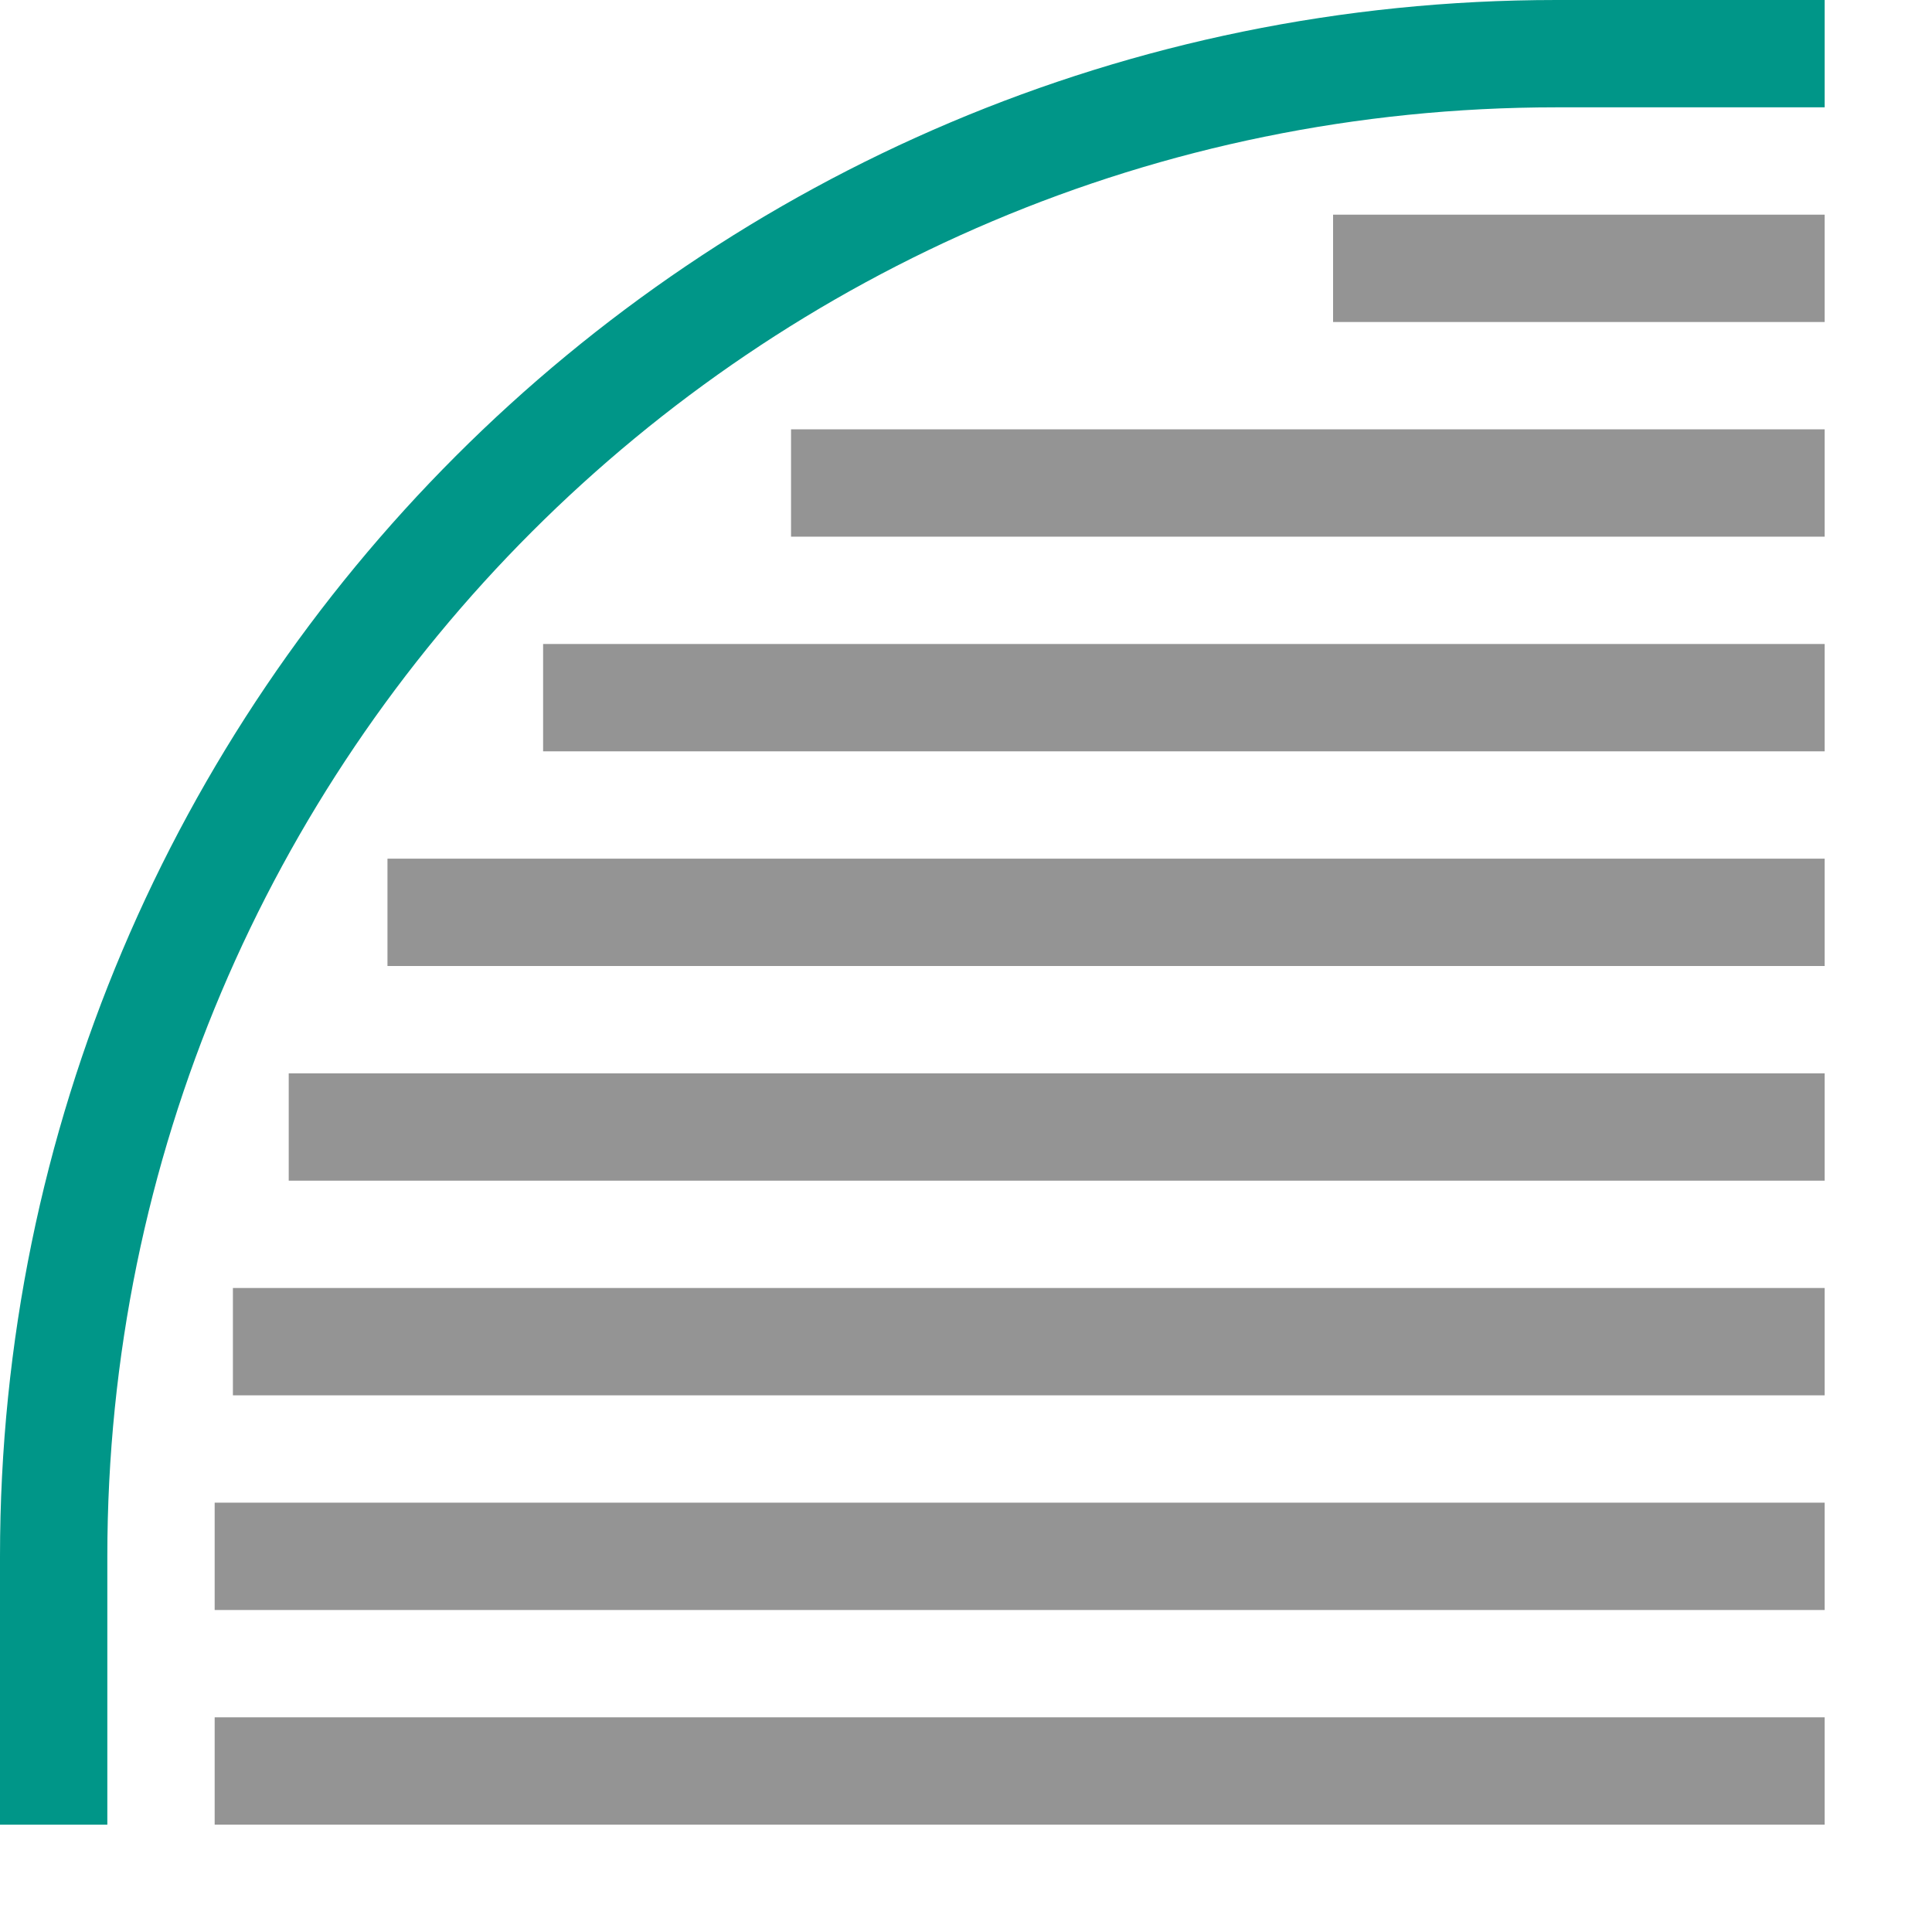
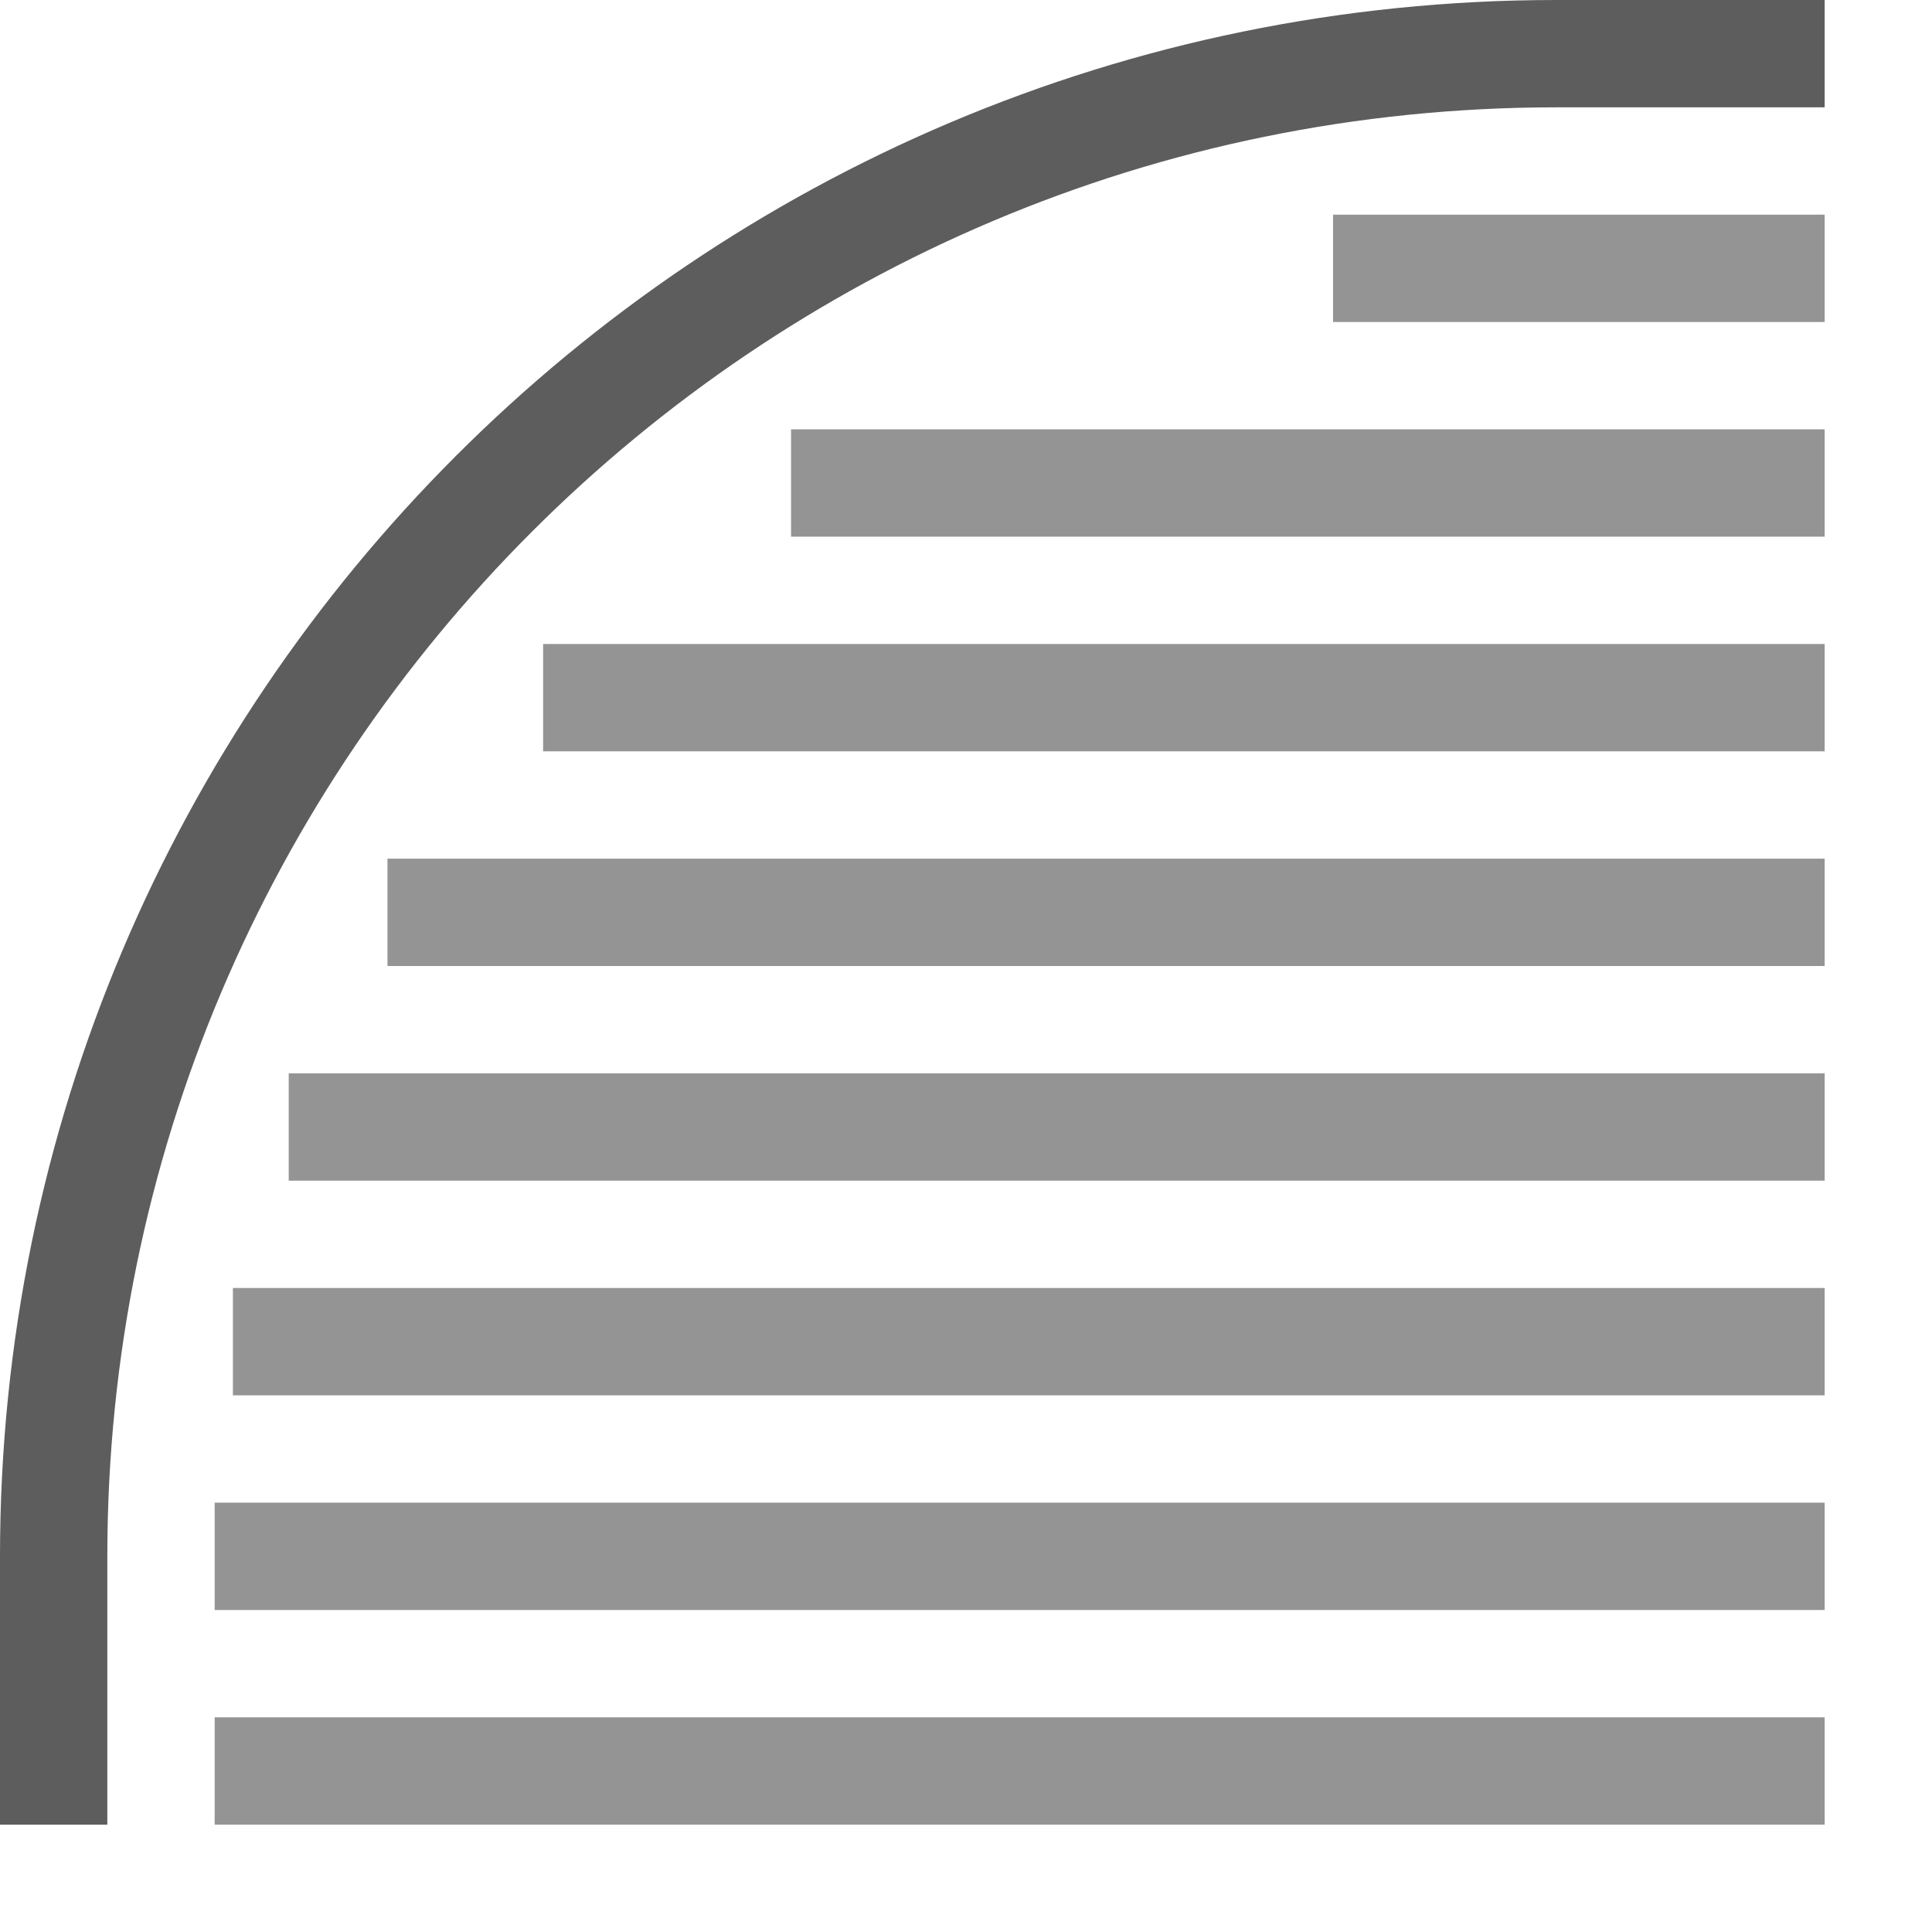
<svg xmlns="http://www.w3.org/2000/svg" id="a" viewBox="0 0 18 18">
  <line x1="2.5" y1="14.5" x2="16.5" y2="14.5" style="fill:none; stroke:#949494; stroke-linecap:square; stroke-miterlimit:10;" />
  <line x1="2.5" y1="16.5" x2="16.5" y2="16.5" style="fill:none; stroke:#949494; stroke-linecap:square; stroke-miterlimit:10;" />
  <line x1="16.5" y1="12.5" x2="2.67" y2="12.5" style="fill:none; stroke:#949494; stroke-linecap:square; stroke-miterlimit:10;" />
  <line x1="16.5" y1="10.5" x2="3.19" y2="10.5" style="fill:none; stroke:#949494; stroke-linecap:square; stroke-miterlimit:10;" />
  <line x1="4.11" y1="8.5" x2="16.5" y2="8.5" style="fill:none; stroke:#949494; stroke-linecap:square; stroke-miterlimit:10;" />
  <line x1="16.5" y1="6.5" x2="5.56" y2="6.5" style="fill:none; stroke:#949494; stroke-linecap:square; stroke-miterlimit:10;" />
  <line x1="7.87" y1="4.5" x2="16.5" y2="4.5" style="fill:none; stroke:#949494; stroke-linecap:square; stroke-miterlimit:10;" />
  <line x1="12.92" y1="2.5" x2="16.5" y2="2.5" style="fill:none; stroke:#949494; stroke-linecap:square; stroke-miterlimit:10;" />
-   <path d="M.5,16.5v-2C.5,6.77,6.77.5,14.5.5h2" style="fill:none; stroke:#009688; stroke-linecap:square; stroke-miterlimit:10;" />
+   <path d="M.5,16.5v-2C.5,6.77,6.77.5,14.5.5h2" style="fill:none; stroke:#5D5D5D; stroke-linecap:square; stroke-miterlimit:10;" />
</svg>
